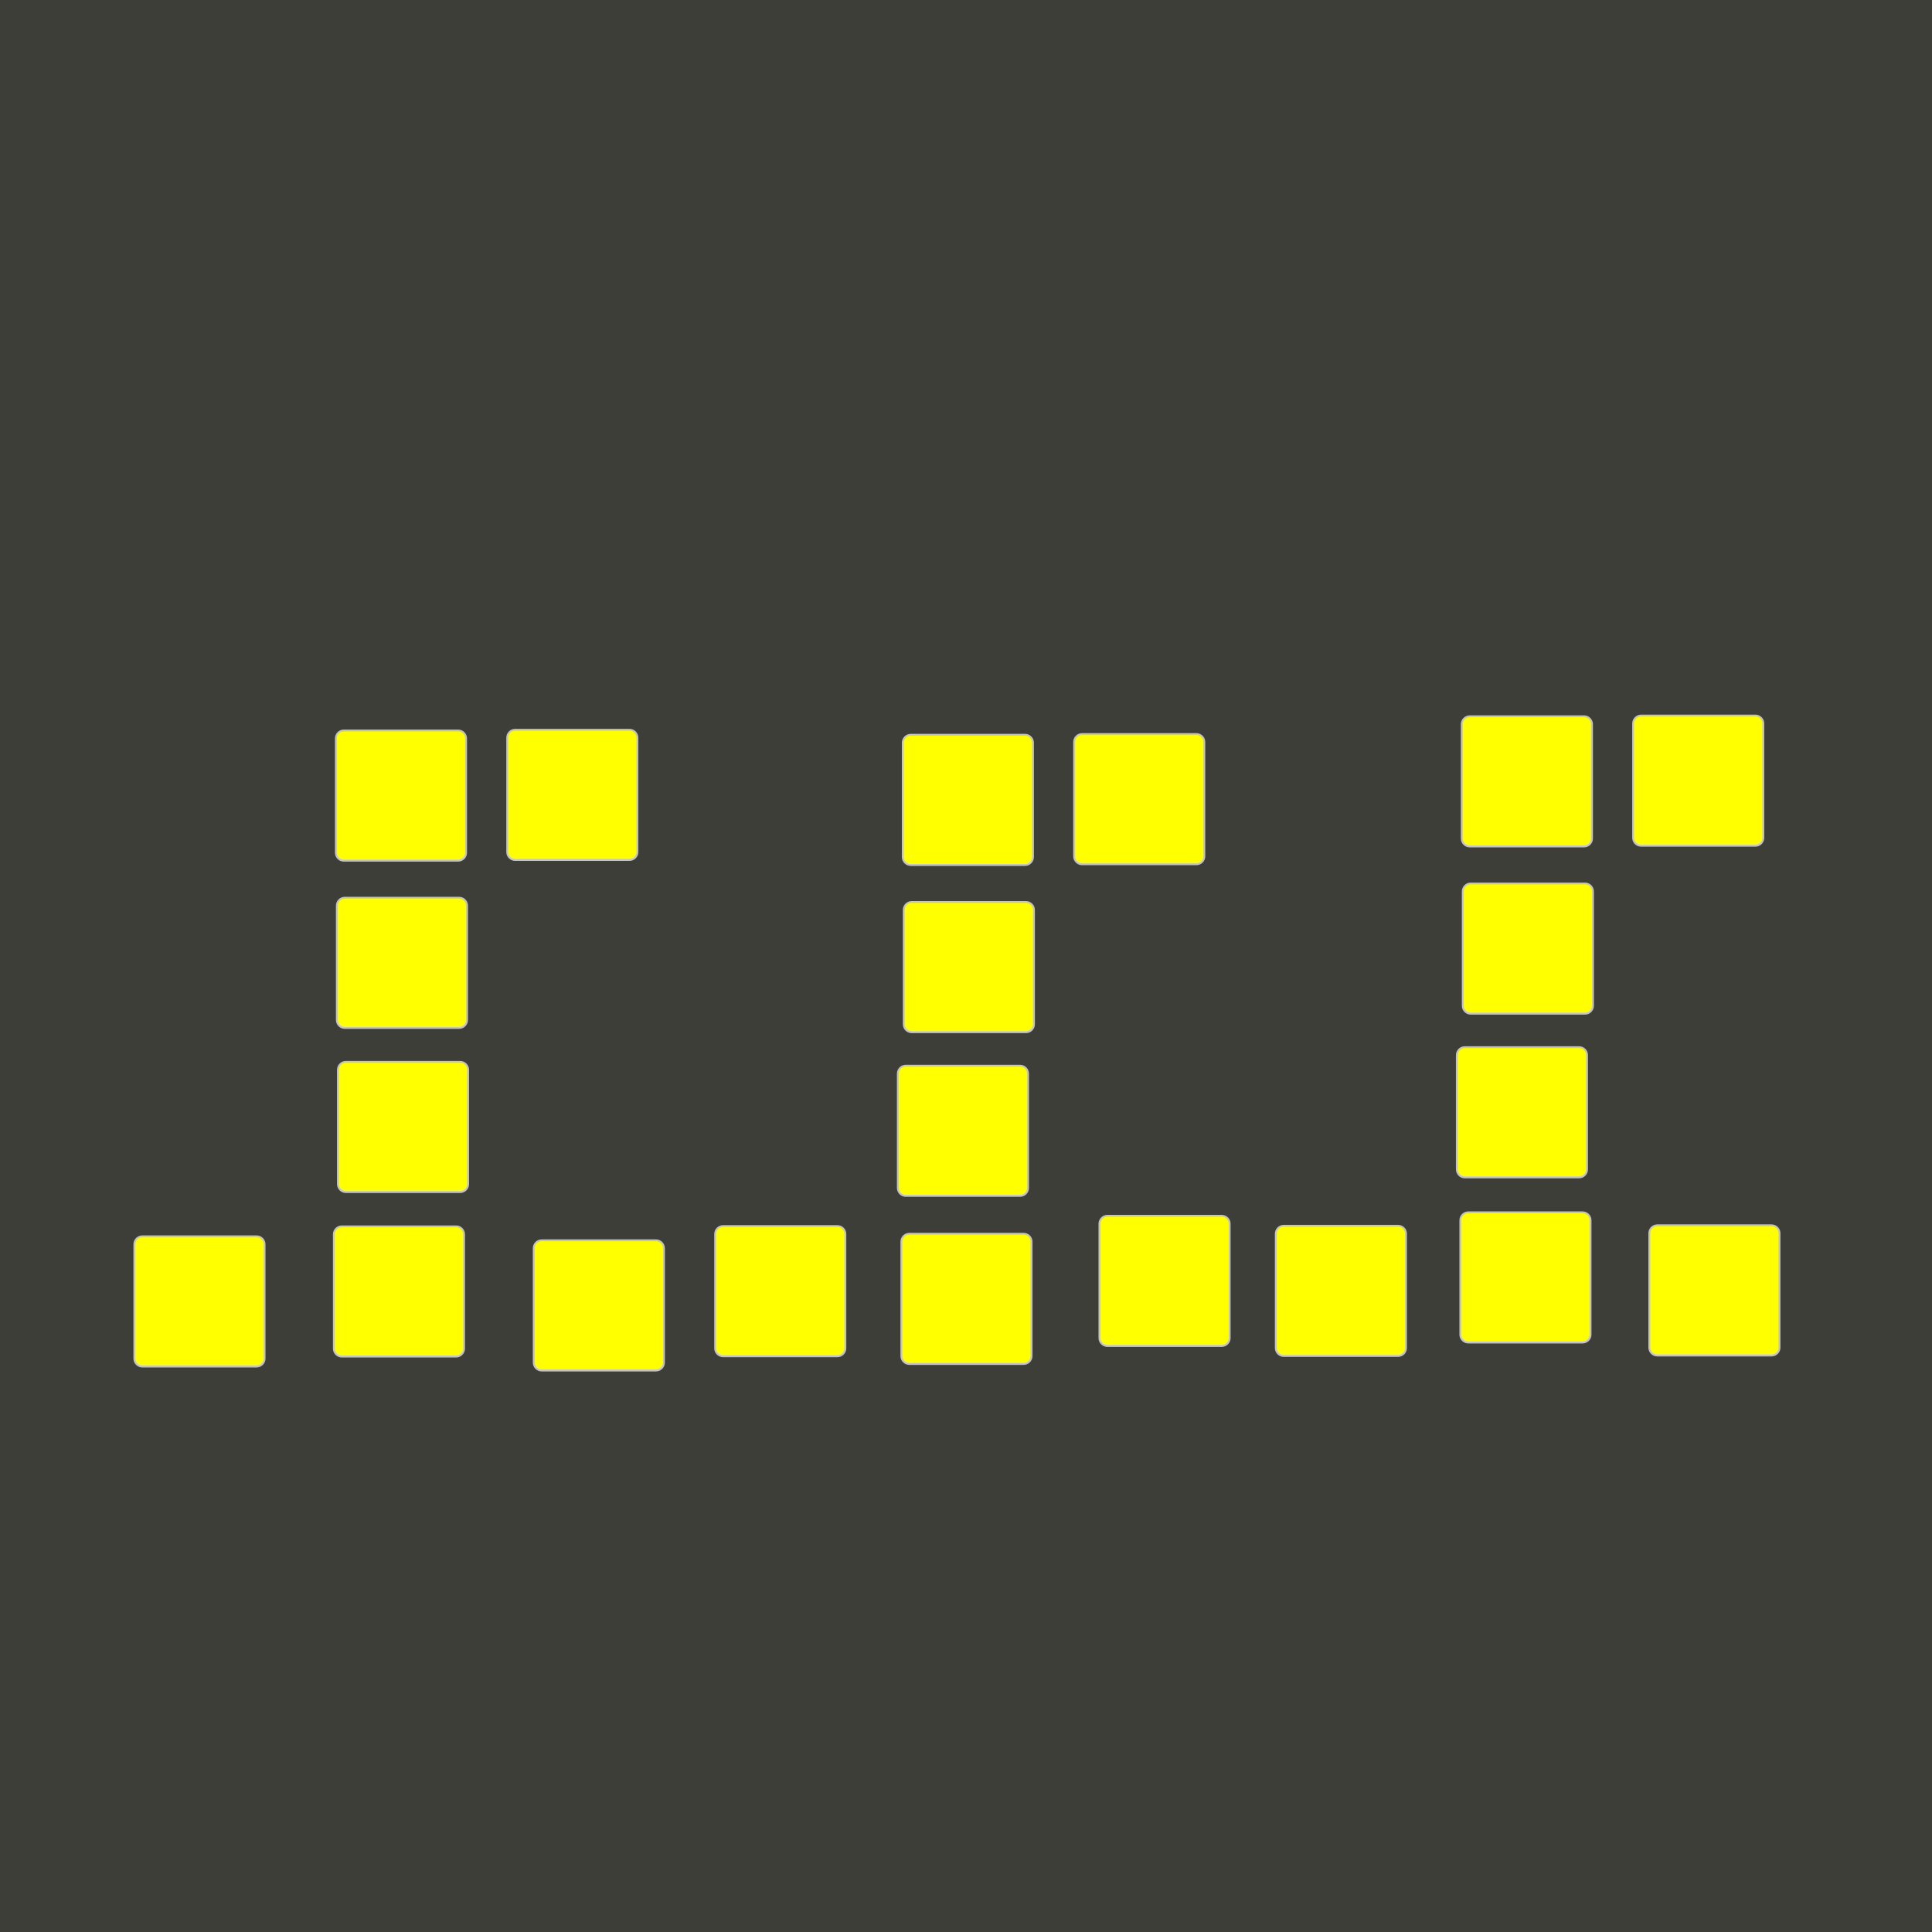
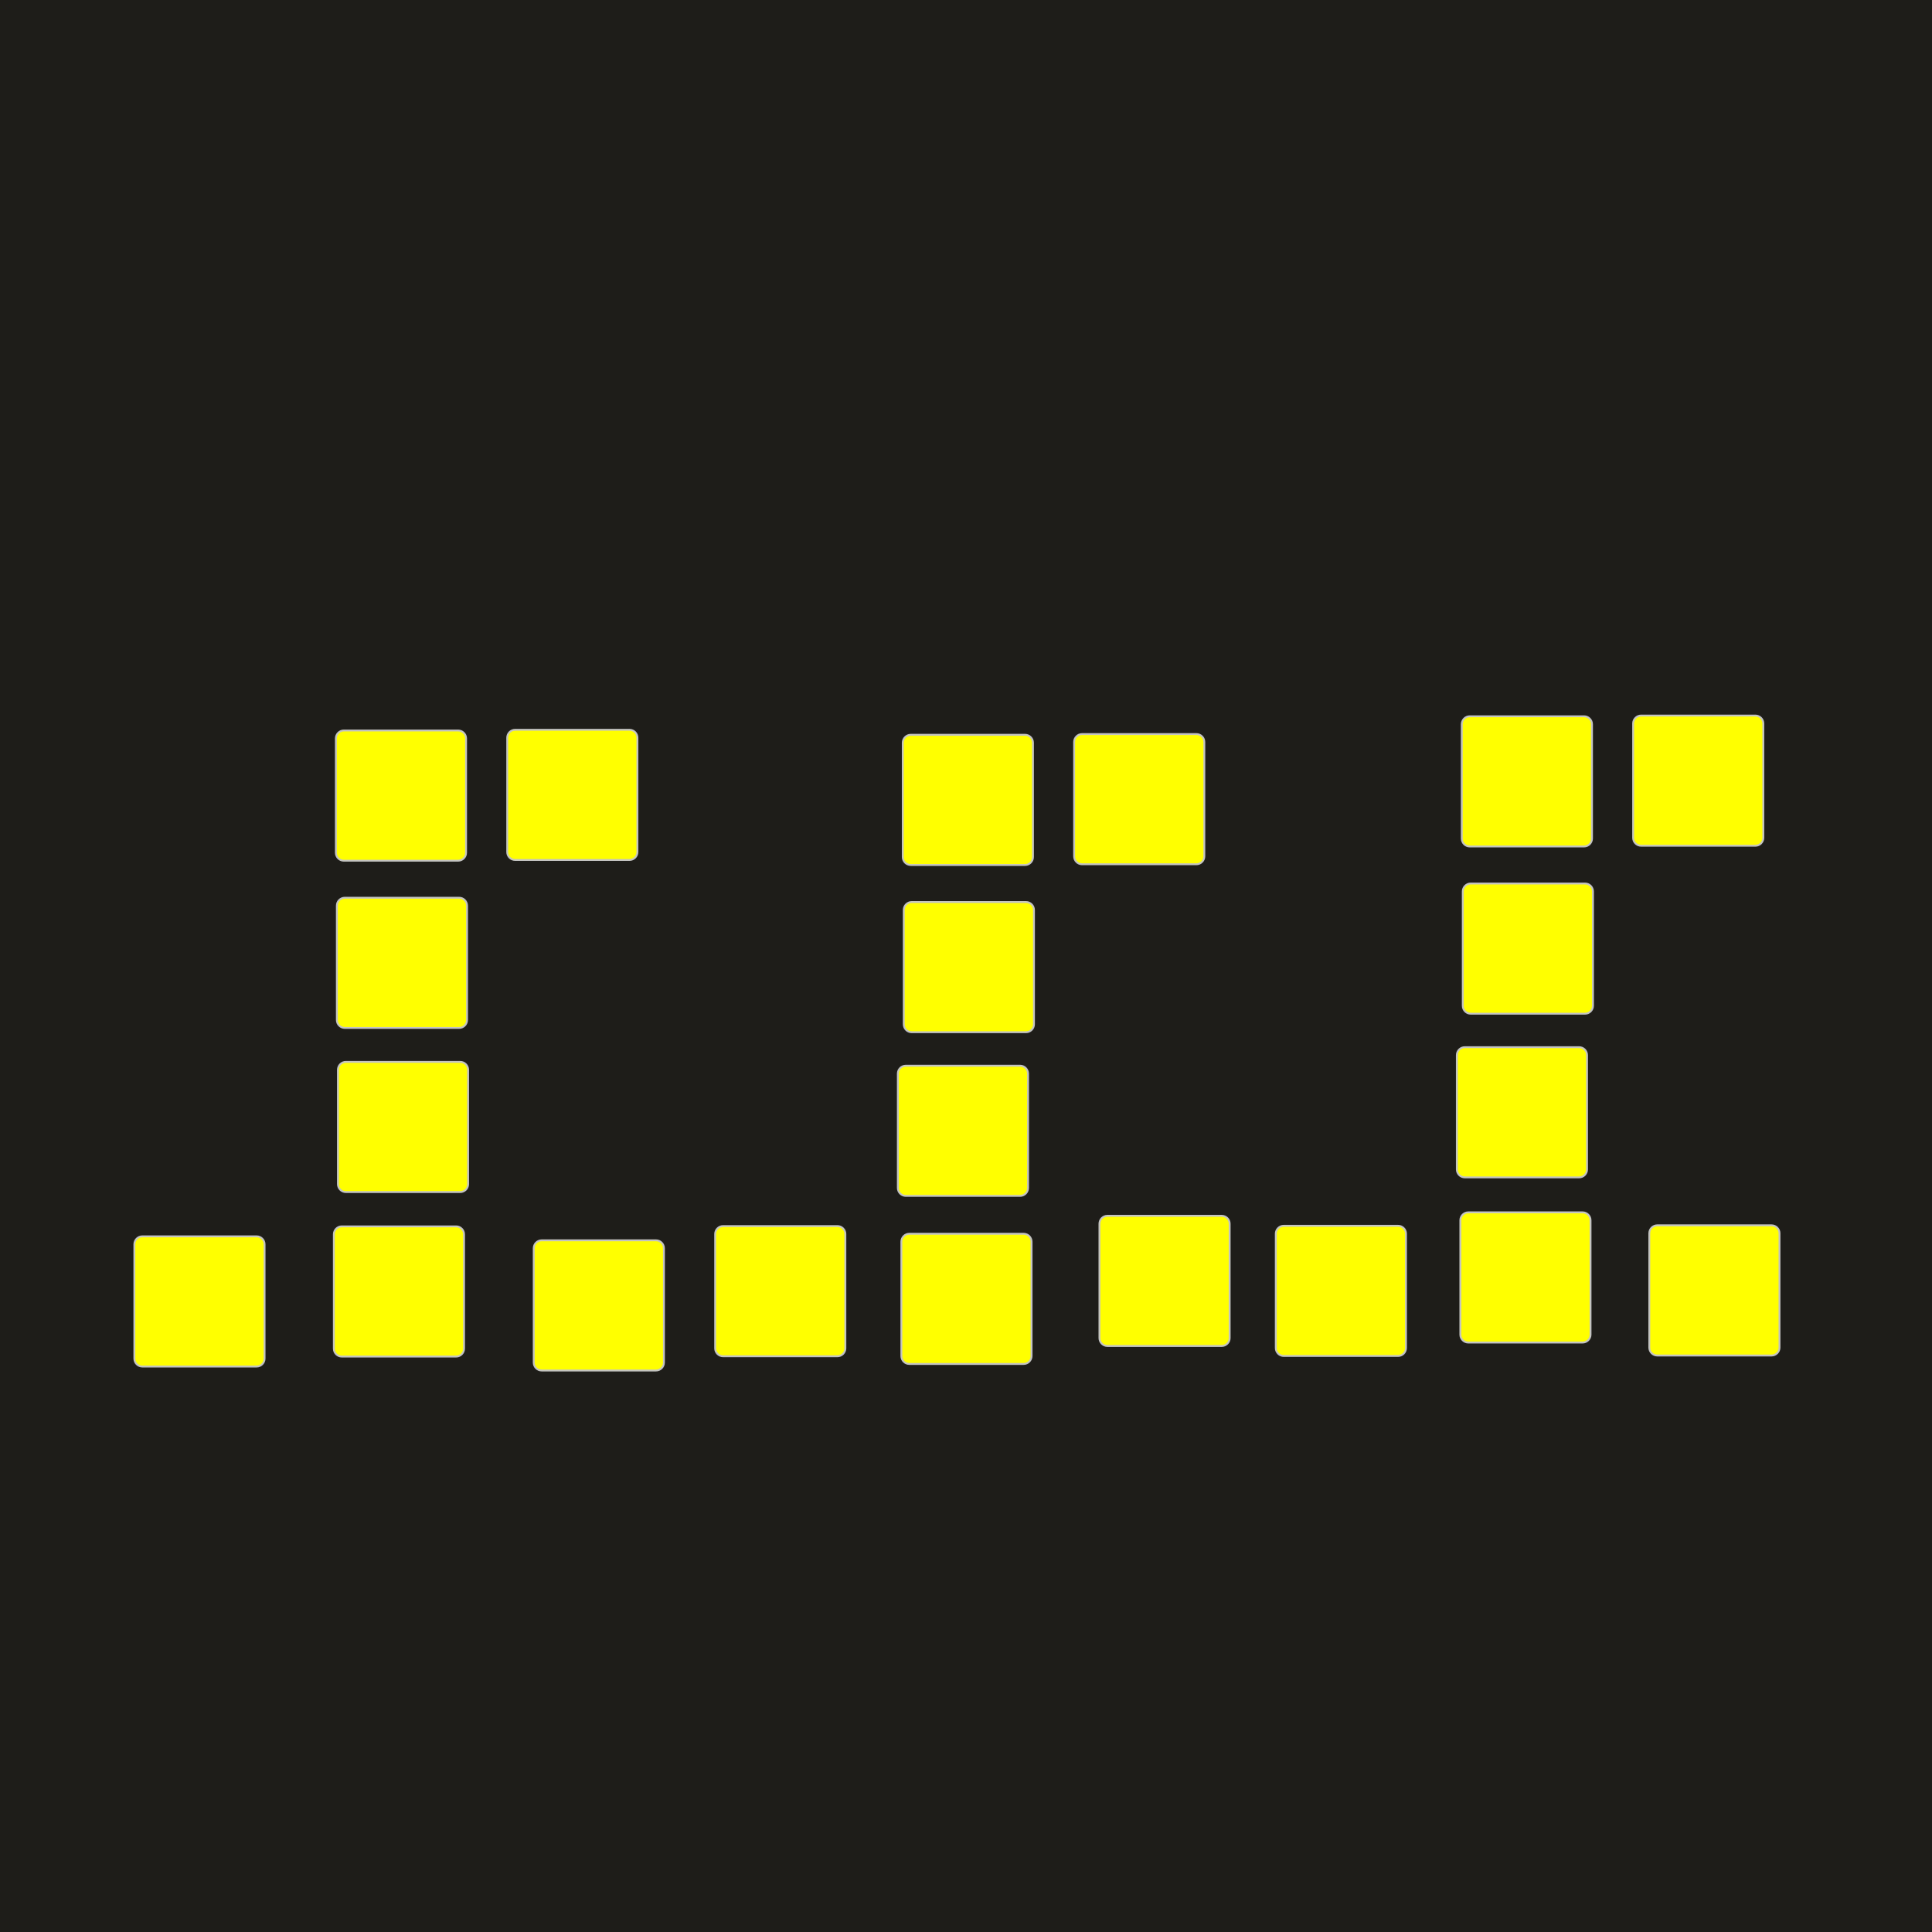
<svg xmlns="http://www.w3.org/2000/svg" height="1024.0pt" stroke-miterlimit="10" style="fill-rule:nonzero;clip-rule:evenodd;stroke-linecap:round;stroke-linejoin:round;" version="1.1" viewBox="0 0 1024 1024" width="1024.0pt" xml:space="preserve">
  <defs />
  <path d="M0 0L1024 0L1024 1024L0 1024L0 0Z" fill="#ffffff" fill-rule="nonzero" opacity="1" stroke="none" />
  <clipPath id="ArtboardFrame">
    <rect height="1024" width="1024" x="0" y="0" />
  </clipPath>
  <g clip-path="url(#ArtboardFrame)" id="Layer-1">
-     <path d="M-1.639-2.145L1043.32-2.145L1043.32 1045.08L-1.639 1045.08L-1.639-2.145Z" fill="#3e3e39" fill-rule="nonzero" opacity="1" stroke="none" />
+     <path d="M-1.639-2.145L1043.32-2.145L1043.32 1045.08L-1.639 1045.08L-1.639-2.145Z" fill="#1e1d19" fill-rule="nonzero" opacity="1" stroke="none" />
    <path d="M71.222 659.49C71.222 657.17 73.102 655.29 75.422 655.29L136.022 655.29C138.341 655.29 140.222 657.17 140.222 659.49L140.222 720.09C140.222 722.41 138.341 724.29 136.022 724.29L75.422 724.29C73.102 724.29 71.222 722.41 71.222 720.09L71.222 659.49Z" fill="#ffff00" fill-rule="nonzero" opacity="1" stroke="#c4c4c1" stroke-linecap="butt" stroke-linejoin="round" stroke-width="1" />
    <path d="M176.954 654.205C176.954 651.885 178.834 650.005 181.154 650.005L241.754 650.005C244.074 650.005 245.954 651.885 245.954 654.205L245.954 714.805C245.954 717.124 244.074 719.005 241.754 719.005L181.154 719.005C178.834 719.005 176.954 717.124 176.954 714.805L176.954 654.205Z" fill="#ffff00" fill-rule="nonzero" opacity="1" stroke="#c4c4c1" stroke-linecap="butt" stroke-linejoin="round" stroke-width="1" />
    <path d="M282.898 661.593C282.898 659.274 284.779 657.393 287.098 657.393L347.698 657.393C350.018 657.393 351.898 659.274 351.898 661.593L351.898 722.193C351.898 724.513 350.018 726.393 347.698 726.393L287.098 726.393C284.779 726.393 282.898 724.513 282.898 722.193L282.898 661.593Z" fill="#ffff00" fill-rule="nonzero" opacity="1" stroke="#c4c4c1" stroke-linecap="butt" stroke-linejoin="round" stroke-width="1" />
    <path d="M379.056 654.045C379.056 651.725 380.936 649.845 383.256 649.845L443.856 649.845C446.175 649.845 448.056 651.725 448.056 654.045L448.056 714.645C448.056 716.964 446.175 718.845 443.856 718.845L383.256 718.845C380.936 718.845 379.056 716.964 379.056 714.645L379.056 654.045Z" fill="#ffff00" fill-rule="nonzero" opacity="1" stroke="#c4c4c1" stroke-linecap="butt" stroke-linejoin="round" stroke-width="1" />
    <path d="M477.749 658.126C477.749 655.807 479.63 653.926 481.949 653.926L542.549 653.926C544.869 653.926 546.749 655.807 546.749 658.126L546.749 718.726C546.749 721.046 544.869 722.926 542.549 722.926L481.949 722.926C479.63 722.926 477.749 721.046 477.749 718.726L477.749 658.126Z" fill="#ffff00" fill-rule="nonzero" opacity="1" stroke="#c4c4c1" stroke-linecap="butt" stroke-linejoin="round" stroke-width="1" />
    <path d="M582.74 648.599C582.74 646.279 584.62 644.399 586.94 644.399L647.54 644.399C649.859 644.399 651.74 646.279 651.74 648.599L651.74 709.199C651.74 711.518 649.859 713.399 647.54 713.399L586.94 713.399C584.62 713.399 582.74 711.518 582.74 709.199L582.74 648.599Z" fill="#ffff00" fill-rule="nonzero" opacity="1" stroke="#c4c4c1" stroke-linecap="butt" stroke-linejoin="round" stroke-width="1" />
    <path d="M676.202 653.889C676.202 651.569 678.083 649.689 680.402 649.689L741.002 649.689C743.322 649.689 745.202 651.569 745.202 653.889L745.202 714.489C745.202 716.808 743.322 718.689 741.002 718.689L680.402 718.689C678.083 718.689 676.202 716.808 676.202 714.489L676.202 653.889Z" fill="#ffff00" fill-rule="nonzero" opacity="1" stroke="#c4c4c1" stroke-linecap="butt" stroke-linejoin="round" stroke-width="1" />
    <path d="M774.018 646.771C774.018 644.451 775.898 642.571 778.218 642.571L838.818 642.571C841.137 642.571 843.018 644.451 843.018 646.771L843.018 707.371C843.018 709.69 841.137 711.571 838.818 711.571L778.218 711.571C775.898 711.571 774.018 709.69 774.018 707.371L774.018 646.771Z" fill="#ffff00" fill-rule="nonzero" opacity="1" stroke="#c4c4c1" stroke-linecap="butt" stroke-linejoin="round" stroke-width="1" />
    <path d="M874.171 653.649C874.171 651.33 876.052 649.449 878.371 649.449L938.971 649.449C941.291 649.449 943.171 651.33 943.171 653.649L943.171 714.249C943.171 716.569 941.291 718.449 938.971 718.449L878.371 718.449C876.052 718.449 874.171 716.569 874.171 714.249L874.171 653.649Z" fill="#ffff00" fill-rule="nonzero" opacity="1" stroke="#c4c4c1" stroke-linecap="butt" stroke-linejoin="round" stroke-width="1" />
    <path d="M179.116 567.014C179.116 564.695 180.996 562.814 183.316 562.814L243.916 562.814C246.236 562.814 248.116 564.695 248.116 567.014L248.116 627.614C248.116 629.934 246.236 631.814 243.916 631.814L183.316 631.814C180.996 631.814 179.116 629.934 179.116 627.614L179.116 567.014Z" fill="#ffff00" fill-rule="nonzero" opacity="1" stroke="#c4c4c1" stroke-linecap="butt" stroke-linejoin="round" stroke-width="1" />
    <path d="M178.547 480.018C178.547 477.699 180.428 475.818 182.747 475.818L243.347 475.818C245.667 475.818 247.547 477.699 247.547 480.018L247.547 540.618C247.547 542.938 245.667 544.818 243.347 544.818L182.747 544.818C180.428 544.818 178.547 542.938 178.547 540.618L178.547 480.018Z" fill="#ffff00" fill-rule="nonzero" opacity="1" stroke="#c4c4c1" stroke-linecap="butt" stroke-linejoin="round" stroke-width="1" />
    <path d="M178.024 391.383C178.024 389.064 179.904 387.183 182.224 387.183L242.824 387.183C245.143 387.183 247.024 389.064 247.024 391.383L247.024 451.983C247.024 454.303 245.143 456.183 242.824 456.183L182.224 456.183C179.904 456.183 178.024 454.303 178.024 451.983L178.024 391.383Z" fill="#ffff00" fill-rule="nonzero" opacity="1" stroke="#c4c4c1" stroke-linecap="butt" stroke-linejoin="round" stroke-width="1" />
    <path d="M268.843 391C268.843 388.68 270.723 386.8 273.043 386.8L333.643 386.8C335.963 386.8 337.843 388.68 337.843 391L337.843 451.6C337.843 453.919 335.963 455.8 333.643 455.8L273.043 455.8C270.723 455.8 268.843 453.919 268.843 451.6L268.843 391Z" fill="#ffff00" fill-rule="nonzero" opacity="1" stroke="#c4c4c1" stroke-linecap="butt" stroke-linejoin="round" stroke-width="1" />
    <path d="M479.019 482.293C479.019 479.973 480.9 478.093 483.219 478.093L543.819 478.093C546.139 478.093 548.019 479.973 548.019 482.293L548.019 542.893C548.019 545.213 546.139 547.093 543.819 547.093L483.219 547.093C480.9 547.093 479.019 545.213 479.019 542.893L479.019 482.293Z" fill="#ffff00" fill-rule="nonzero" opacity="1" stroke="#c4c4c1" stroke-linecap="butt" stroke-linejoin="round" stroke-width="1" />
    <path d="M478.496 393.658C478.496 391.339 480.376 389.458 482.696 389.458L543.296 389.458C545.615 389.458 547.496 391.339 547.496 393.658L547.496 454.258C547.496 456.578 545.615 458.458 543.296 458.458L482.696 458.458C480.376 458.458 478.496 456.578 478.496 454.258L478.496 393.658Z" fill="#ffff00" fill-rule="nonzero" opacity="1" stroke="#c4c4c1" stroke-linecap="butt" stroke-linejoin="round" stroke-width="1" />
    <path d="M569.315 393.275C569.315 390.955 571.195 389.075 573.515 389.075L634.115 389.075C636.435 389.075 638.315 390.955 638.315 393.275L638.315 453.875C638.315 456.194 636.435 458.075 634.115 458.075L573.515 458.075C571.195 458.075 569.315 456.194 569.315 453.875L569.315 393.275Z" fill="#ffff00" fill-rule="nonzero" opacity="1" stroke="#c4c4c1" stroke-linecap="butt" stroke-linejoin="round" stroke-width="1" />
    <path d="M475.878 569.045C475.878 566.726 477.758 564.845 480.078 564.845L540.678 564.845C542.998 564.845 544.878 566.726 544.878 569.045L544.878 629.645C544.878 631.965 542.998 633.845 540.678 633.845L480.078 633.845C477.758 633.845 475.878 631.965 475.878 629.645L475.878 569.045Z" fill="#ffff00" fill-rule="nonzero" opacity="1" stroke="#c4c4c1" stroke-linecap="butt" stroke-linejoin="round" stroke-width="1" />
    <path d="M775.309 472.48C775.309 470.161 777.189 468.28 779.509 468.28L840.109 468.28C842.428 468.28 844.309 470.161 844.309 472.48L844.309 533.08C844.309 535.4 842.428 537.28 840.109 537.28L779.509 537.28C777.189 537.28 775.309 535.4 775.309 533.08L775.309 472.48Z" fill="#ffff00" fill-rule="nonzero" opacity="1" stroke="#c4c4c1" stroke-linecap="butt" stroke-linejoin="round" stroke-width="1" />
    <path d="M774.785 383.846C774.785 381.526 776.666 379.646 778.985 379.646L839.585 379.646C841.905 379.646 843.785 381.526 843.785 383.846L843.785 444.446C843.785 446.765 841.905 448.646 839.585 448.646L778.985 448.646C776.666 448.646 774.785 446.765 774.785 444.446L774.785 383.846Z" fill="#ffff00" fill-rule="nonzero" opacity="1" stroke="#c4c4c1" stroke-linecap="butt" stroke-linejoin="round" stroke-width="1" />
    <path d="M865.604 383.462C865.604 381.142 867.485 379.262 869.804 379.262L930.404 379.262C932.724 379.262 934.604 381.142 934.604 383.462L934.604 444.062C934.604 446.382 932.724 448.262 930.404 448.262L869.804 448.262C867.485 448.262 865.604 446.382 865.604 444.062L865.604 383.462Z" fill="#ffff00" fill-rule="nonzero" opacity="1" stroke="#c4c4c1" stroke-linecap="butt" stroke-linejoin="round" stroke-width="1" />
    <path d="M772.167 559.233C772.167 556.913 774.048 555.033 776.367 555.033L836.967 555.033C839.287 555.033 841.167 556.913 841.167 559.233L841.167 619.833C841.167 622.152 839.287 624.033 836.967 624.033L776.367 624.033C774.048 624.033 772.167 622.152 772.167 619.833L772.167 559.233Z" fill="#ffff00" fill-rule="nonzero" opacity="1" stroke="#c4c4c1" stroke-linecap="butt" stroke-linejoin="round" stroke-width="1" />
  </g>
</svg>
